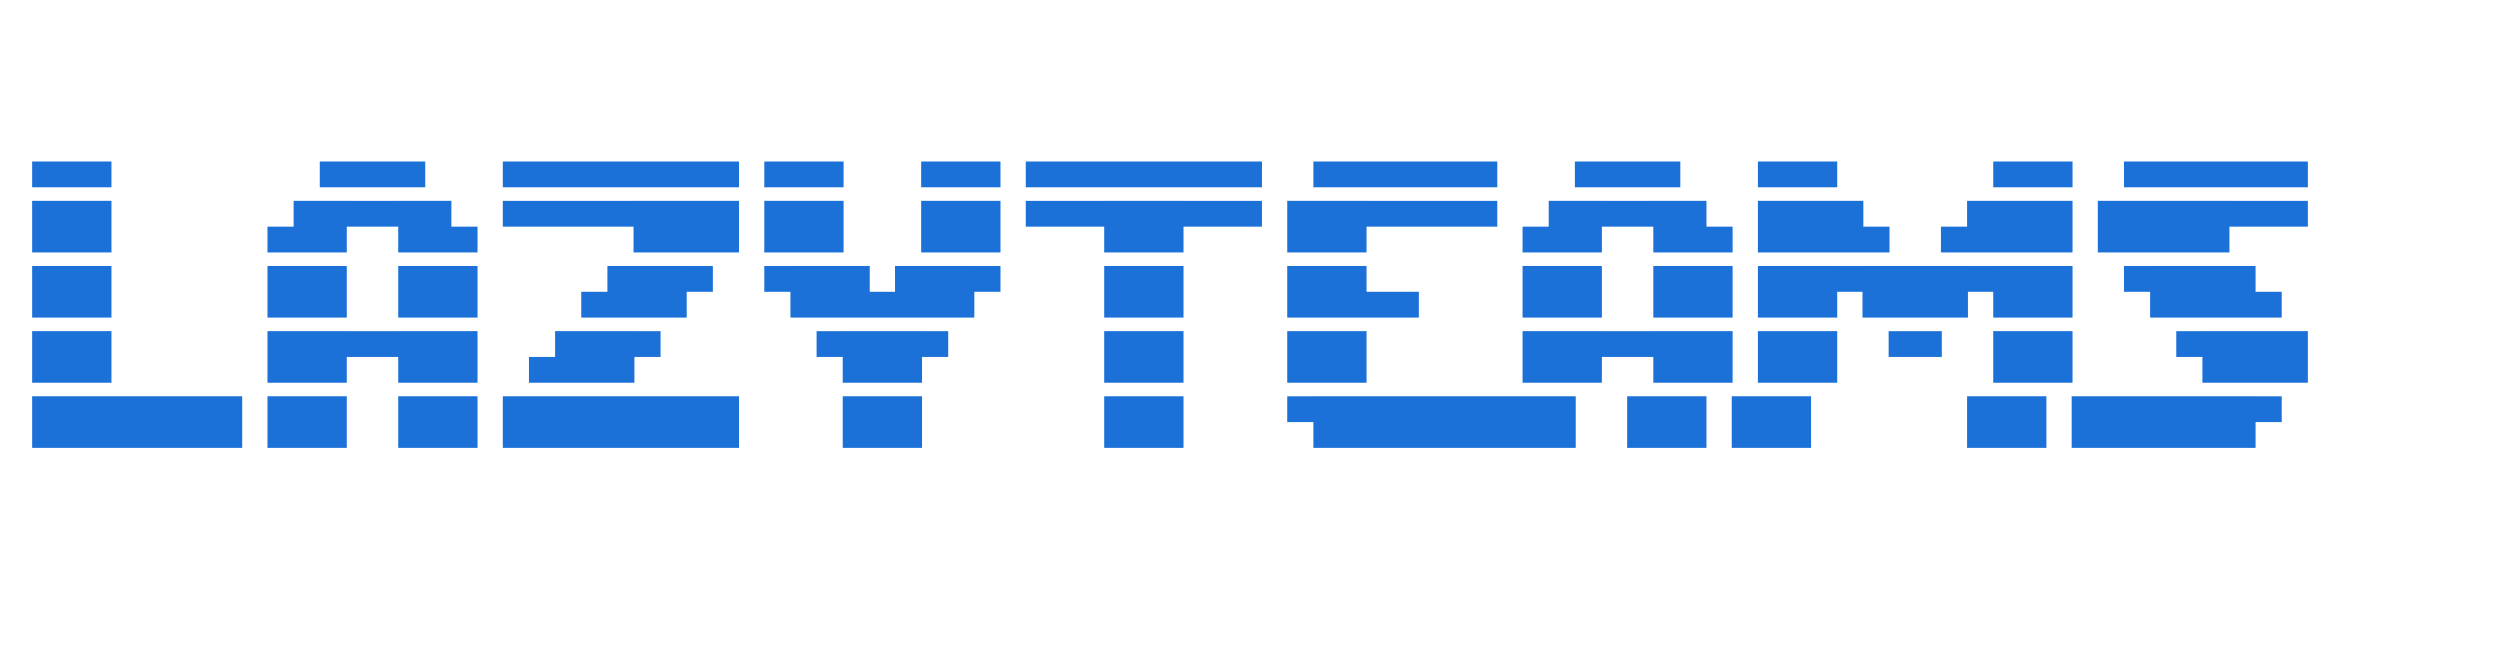
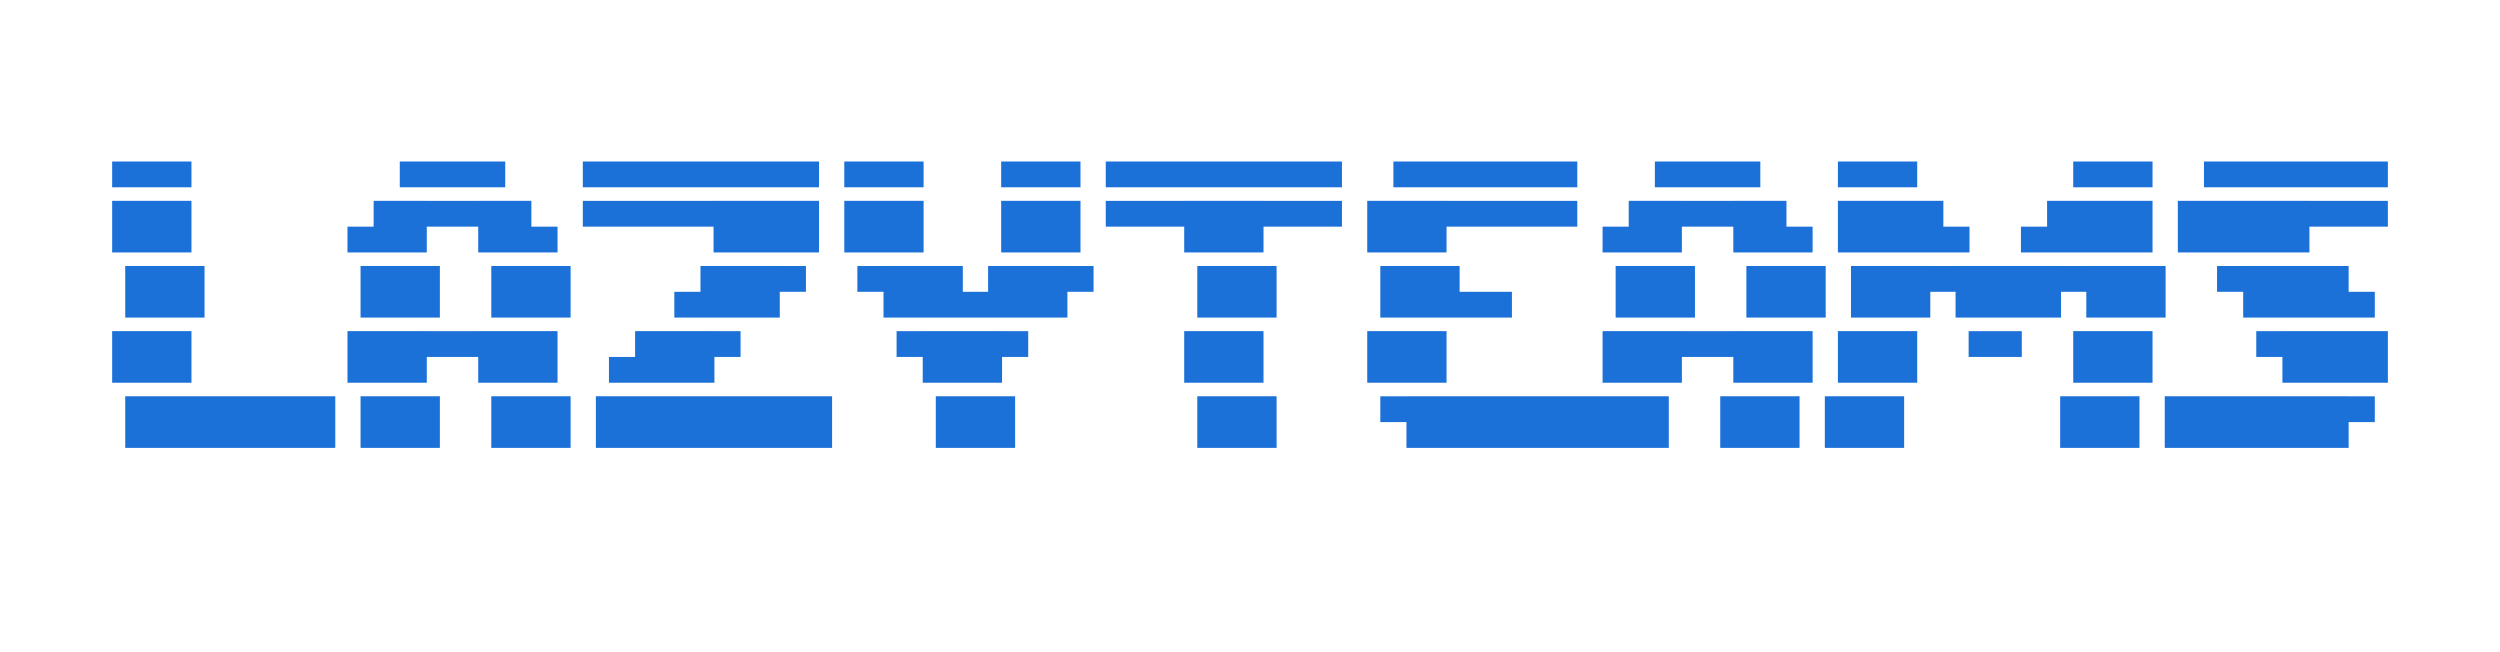
<svg xmlns="http://www.w3.org/2000/svg" width="921" height="240" viewBox="0 0 921 240">
  <style>text{font-family:"JetBrains Mono","SFMono-Regular",Consolas,Menlo,monospace;white-space:pre;font-size:16px;fill:#1c71d8;}</style>
-   <text xml:space="preserve" x="12" y="41">                                                                                        </text>
-   <text xml:space="preserve" x="12" y="65">▄▄▄        ▄▄▄▄   ▄▄▄▄▄▄▄▄▄ ▄▄▄   ▄▄▄ ▄▄▄▄▄▄▄▄▄  ▄▄▄▄▄▄▄   ▄▄▄▄   ▄▄▄      ▄▄▄  ▄▄▄▄▄▄▄ </text>
-   <text xml:space="preserve" x="12" y="89">███      ▄██▀▀██▄ ▀▀▀▀▀████ ███   ███ ▀▀▀███▀▀▀ ███▀▀▀▀▀ ▄██▀▀██▄ ████▄  ▄████ █████▀▀▀ </text>
-   <text xml:space="preserve" x="12" y="113">███      ███  ███    ▄███▀  ▀███▄███▀    ███    ███▄▄    ███  ███ ███▀████▀███  ▀████▄  </text>
-   <text xml:space="preserve" x="12" y="137">███      ███▀▀███  ▄███▀      ▀███▀      ███    ███      ███▀▀███ ███  ▀▀  ███    ▀████ </text>
-   <text xml:space="preserve" x="12" y="161">████████ ███  ███ █████████    ███       ███    ▀██████████  ███ ███      ███ ███████▀ </text>
-   <text xml:space="preserve" x="12" y="185">                                                                                        </text>
-   <text xml:space="preserve" x="12" y="209">                                                                                        </text>
+   <text xml:space="preserve" text-anchor="middle" x="460.5" y="65">▄▄▄        ▄▄▄▄   ▄▄▄▄▄▄▄▄▄ ▄▄▄   ▄▄▄ ▄▄▄▄▄▄▄▄▄  ▄▄▄▄▄▄▄   ▄▄▄▄   ▄▄▄      ▄▄▄  ▄▄▄▄▄▄▄</text>
+   <text xml:space="preserve" text-anchor="middle" x="460.5" y="89">███      ▄██▀▀██▄ ▀▀▀▀▀████ ███   ███ ▀▀▀███▀▀▀ ███▀▀▀▀▀ ▄██▀▀██▄ ████▄  ▄████ █████▀▀▀</text>
+   <text xml:space="preserve" text-anchor="middle" x="460.5" y="113">███      ███  ███    ▄███▀  ▀███▄███▀    ███    ███▄▄    ███  ███ ███▀████▀███  ▀████▄</text>
+   <text xml:space="preserve" text-anchor="middle" x="460.5" y="137">███      ███▀▀███  ▄███▀      ▀███▀      ███    ███      ███▀▀███ ███  ▀▀  ███    ▀████</text>
+   <text xml:space="preserve" text-anchor="middle" x="460.5" y="161">████████ ███  ███ █████████    ███       ███    ▀██████████  ███ ███      ███ ███████▀</text>
</svg>
